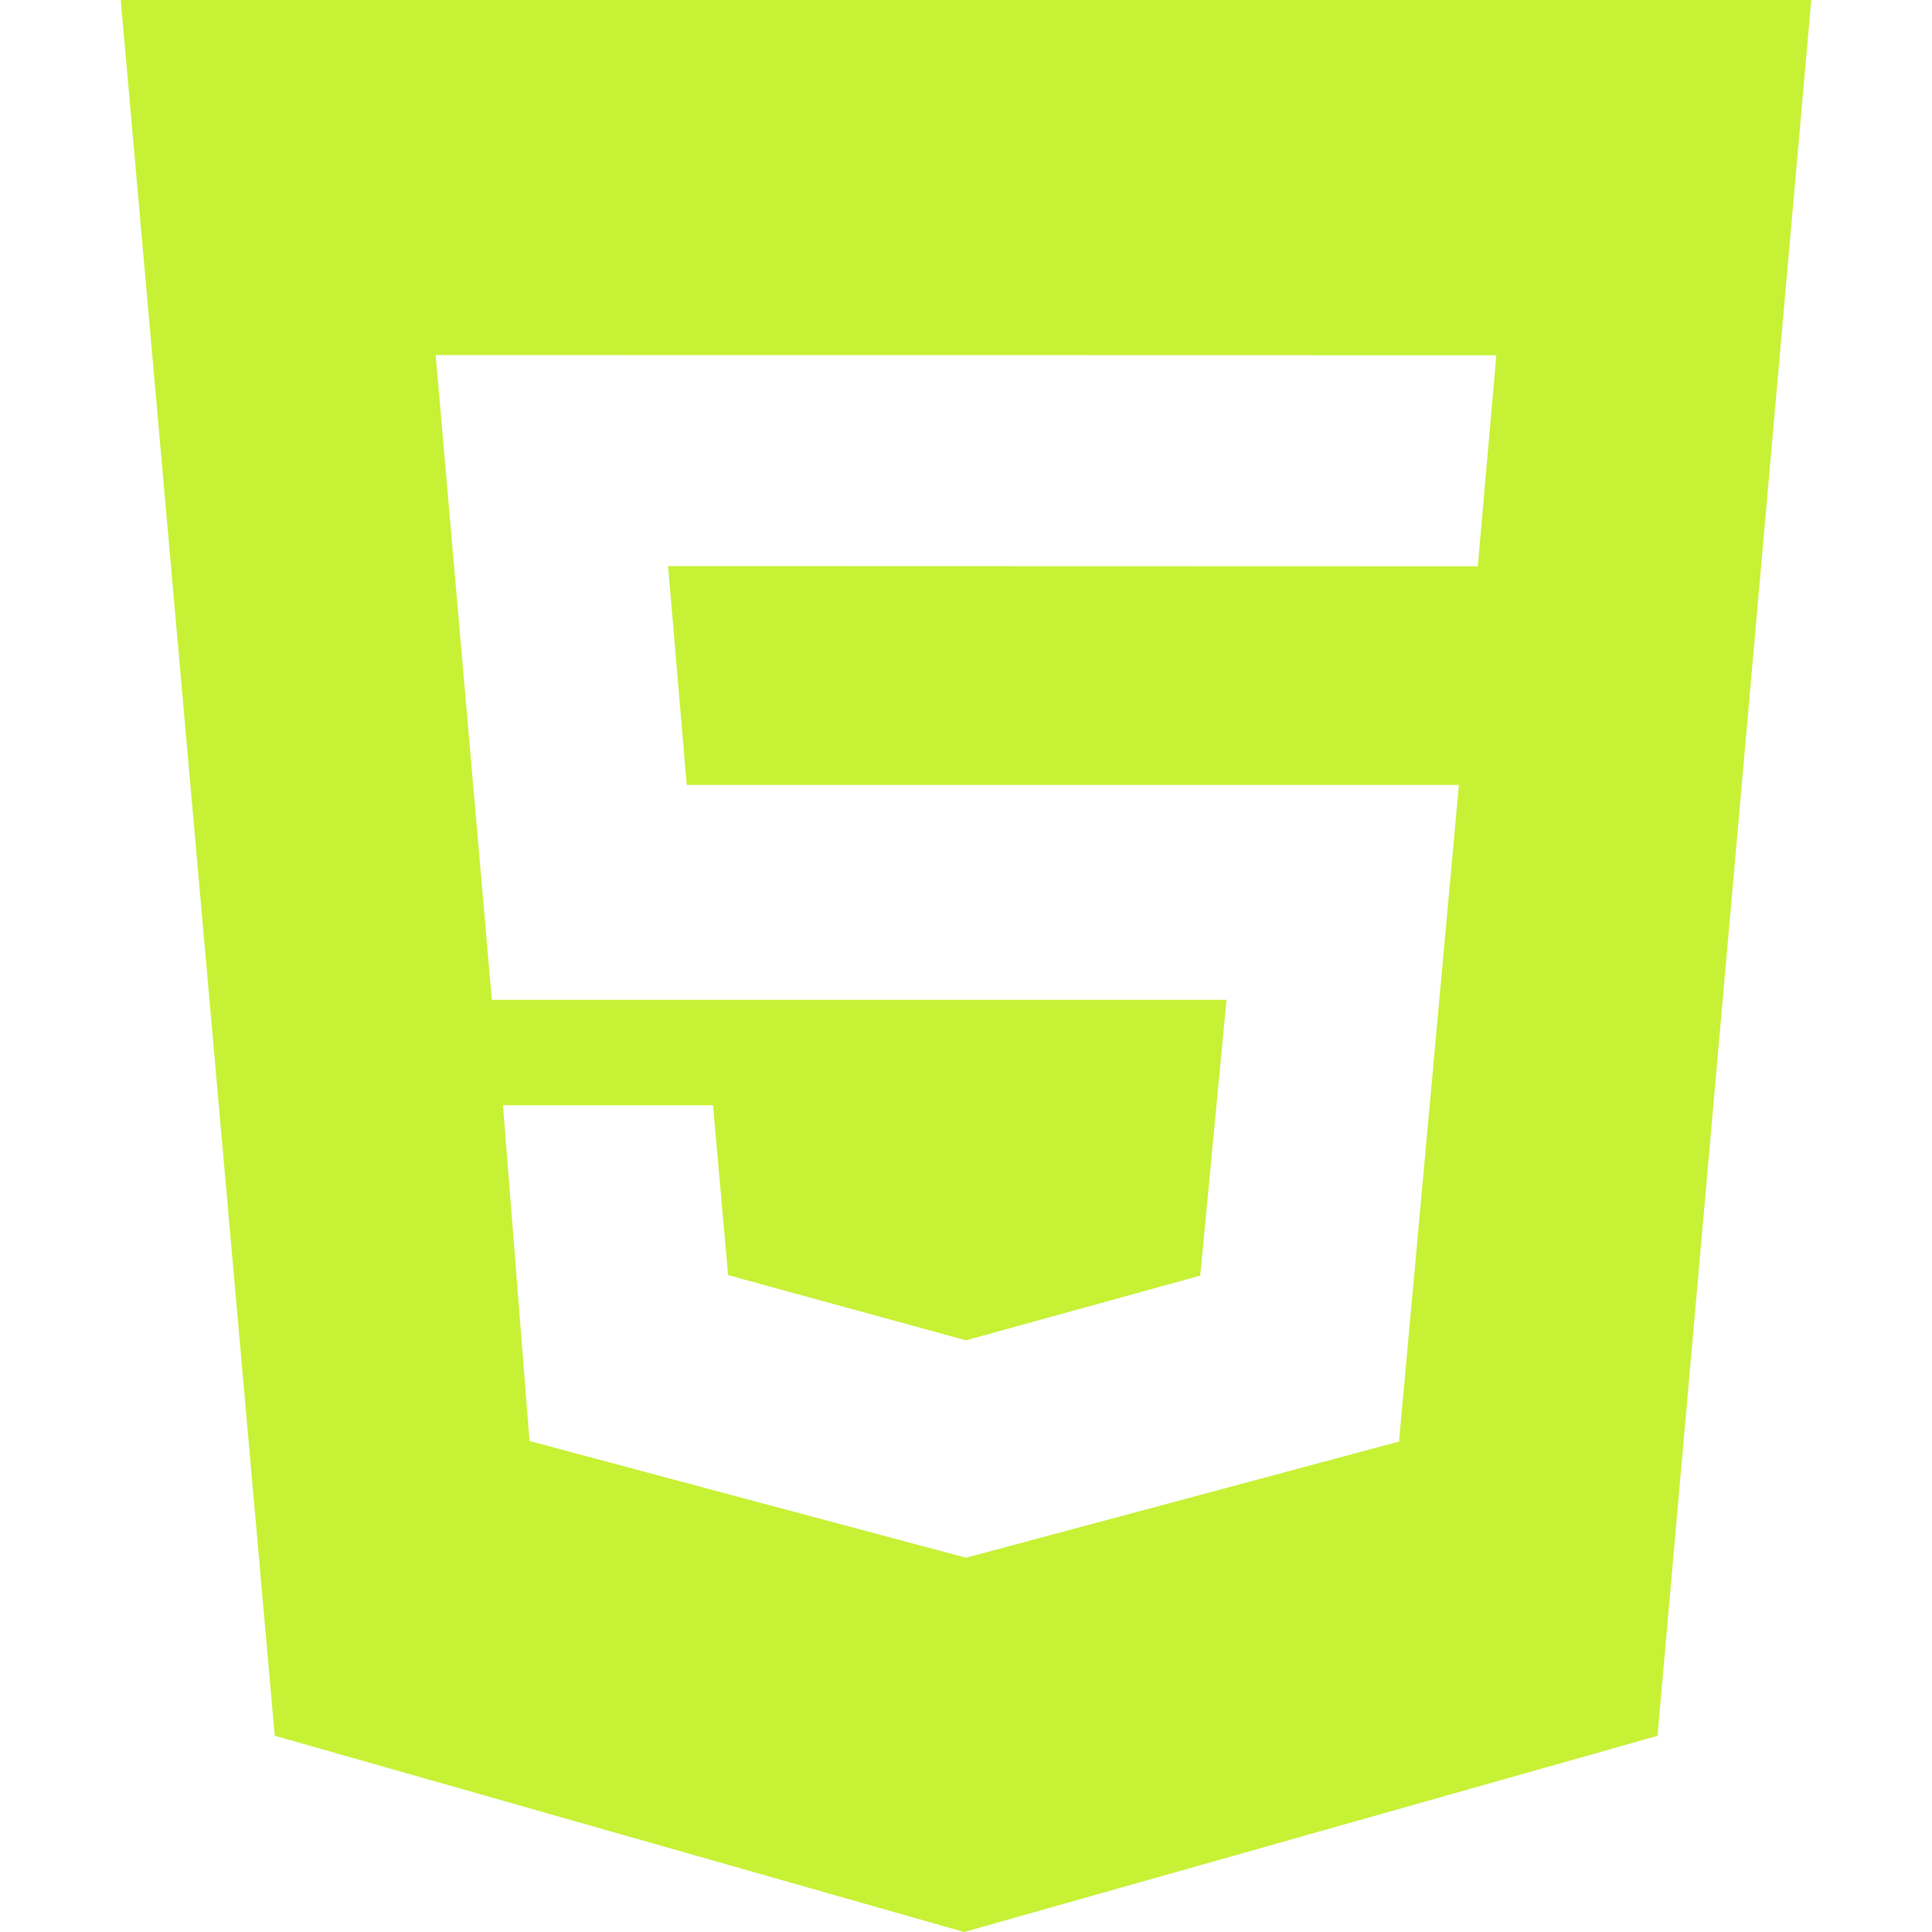
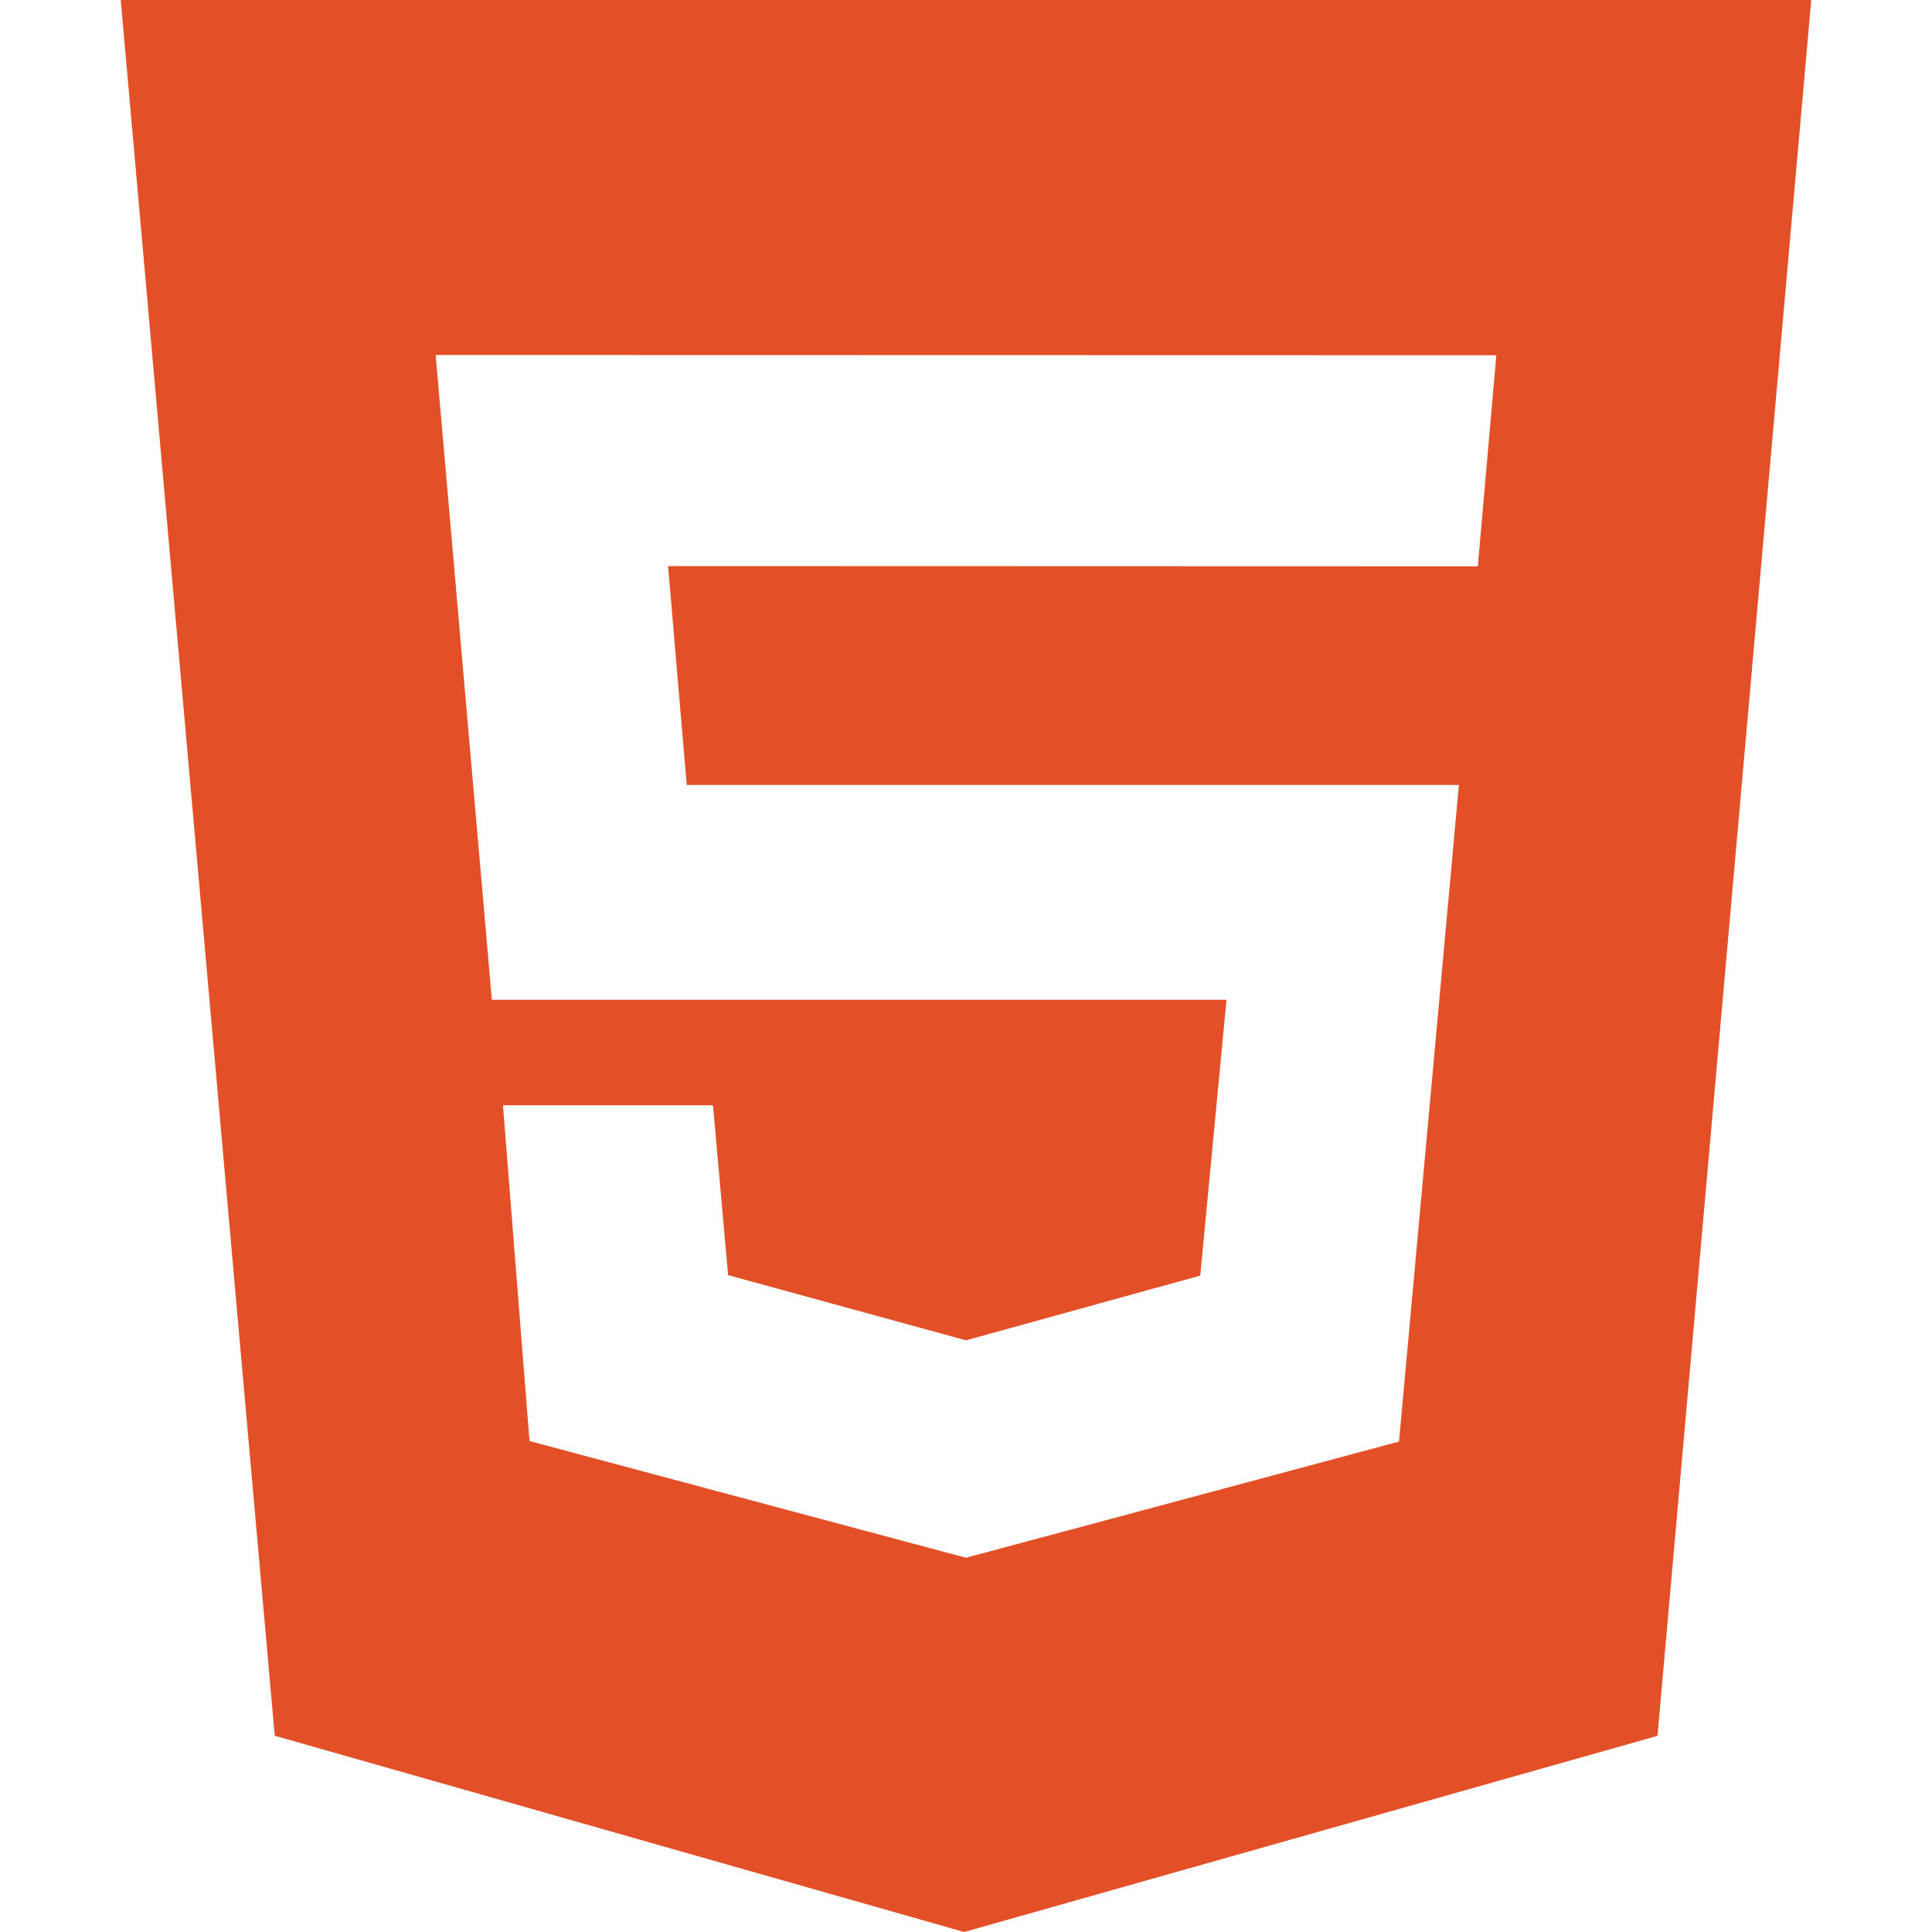
- <svg xmlns="http://www.w3.org/2000/svg" fill="#c6f135" role="img" viewBox="0 0 24 24">
+ <svg xmlns="http://www.w3.org/2000/svg" fill="#E34F26" role="img" viewBox="0 0 24 24">
  <path d="M1.5 0h21l-1.91 21.563L11.977 24l-8.564-2.438L1.5 0zm7.031 9.75l-.232-2.718 10.059.003.23-2.622L5.412 4.41l.698 8.01h9.126l-.326 3.426-2.91.804-2.955-.81-.188-2.11H6.248l.33 4.171L12 19.351l5.379-1.443.744-8.157H8.531z" />
</svg>
